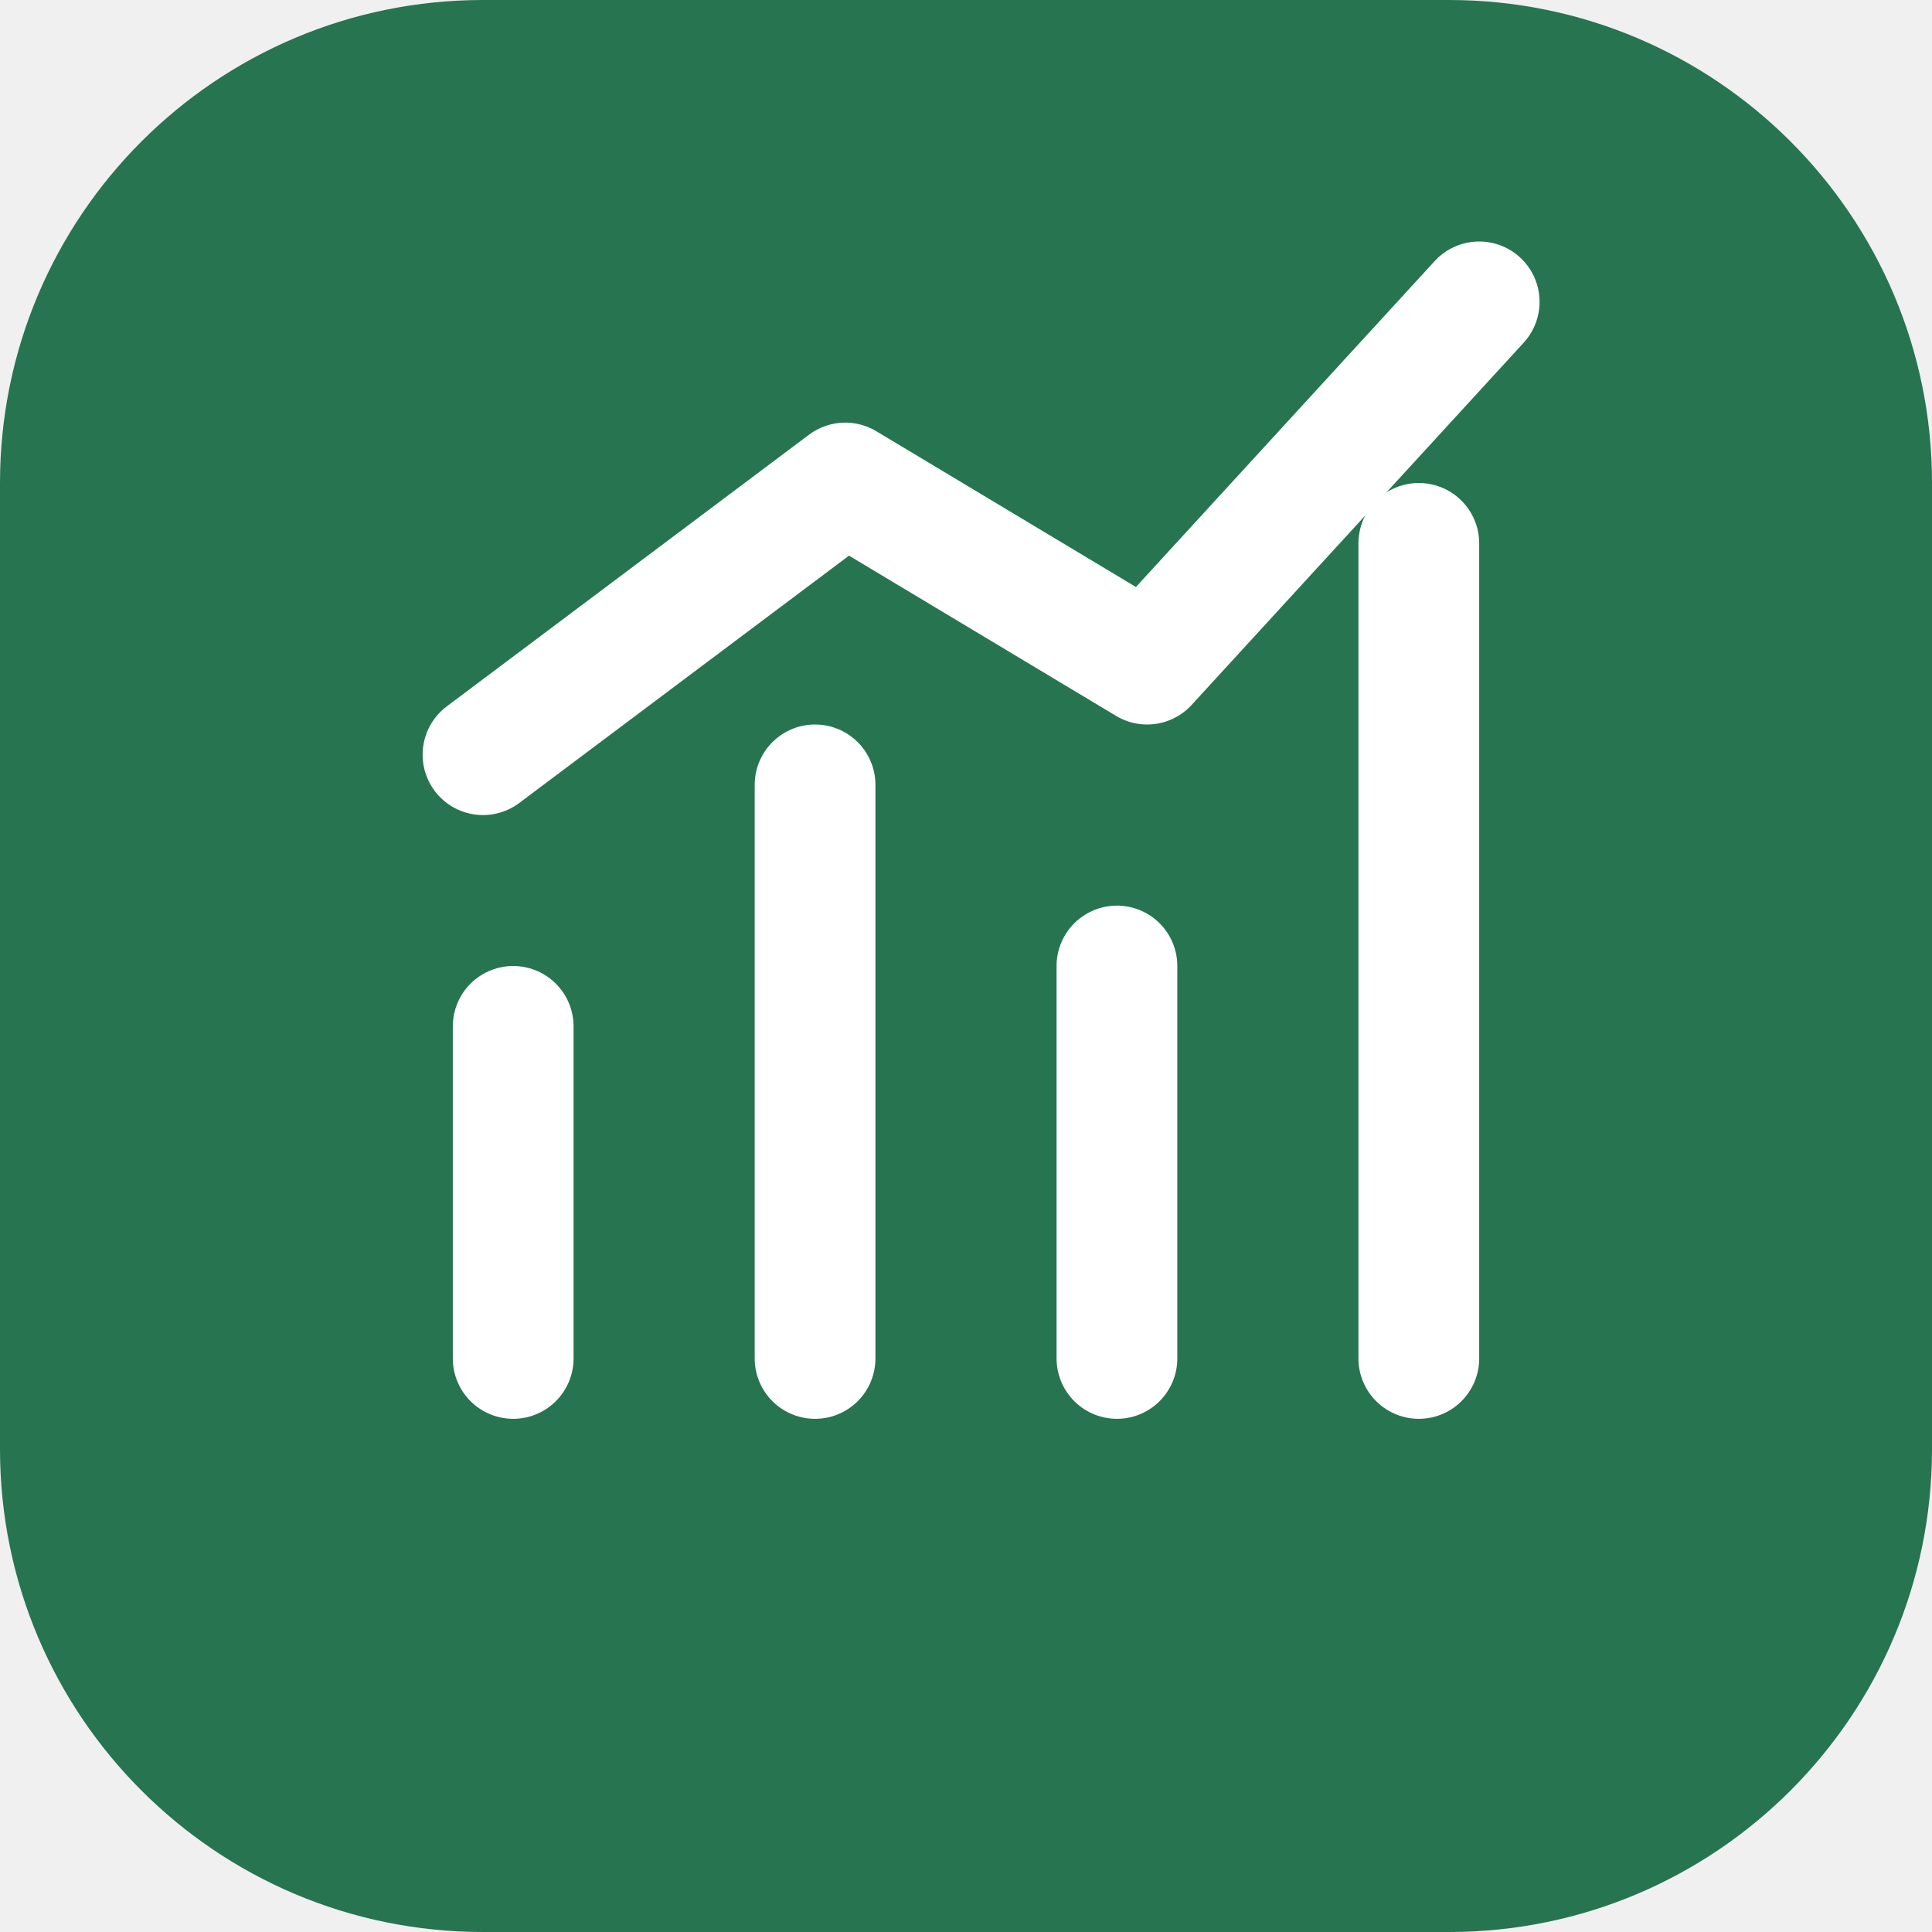
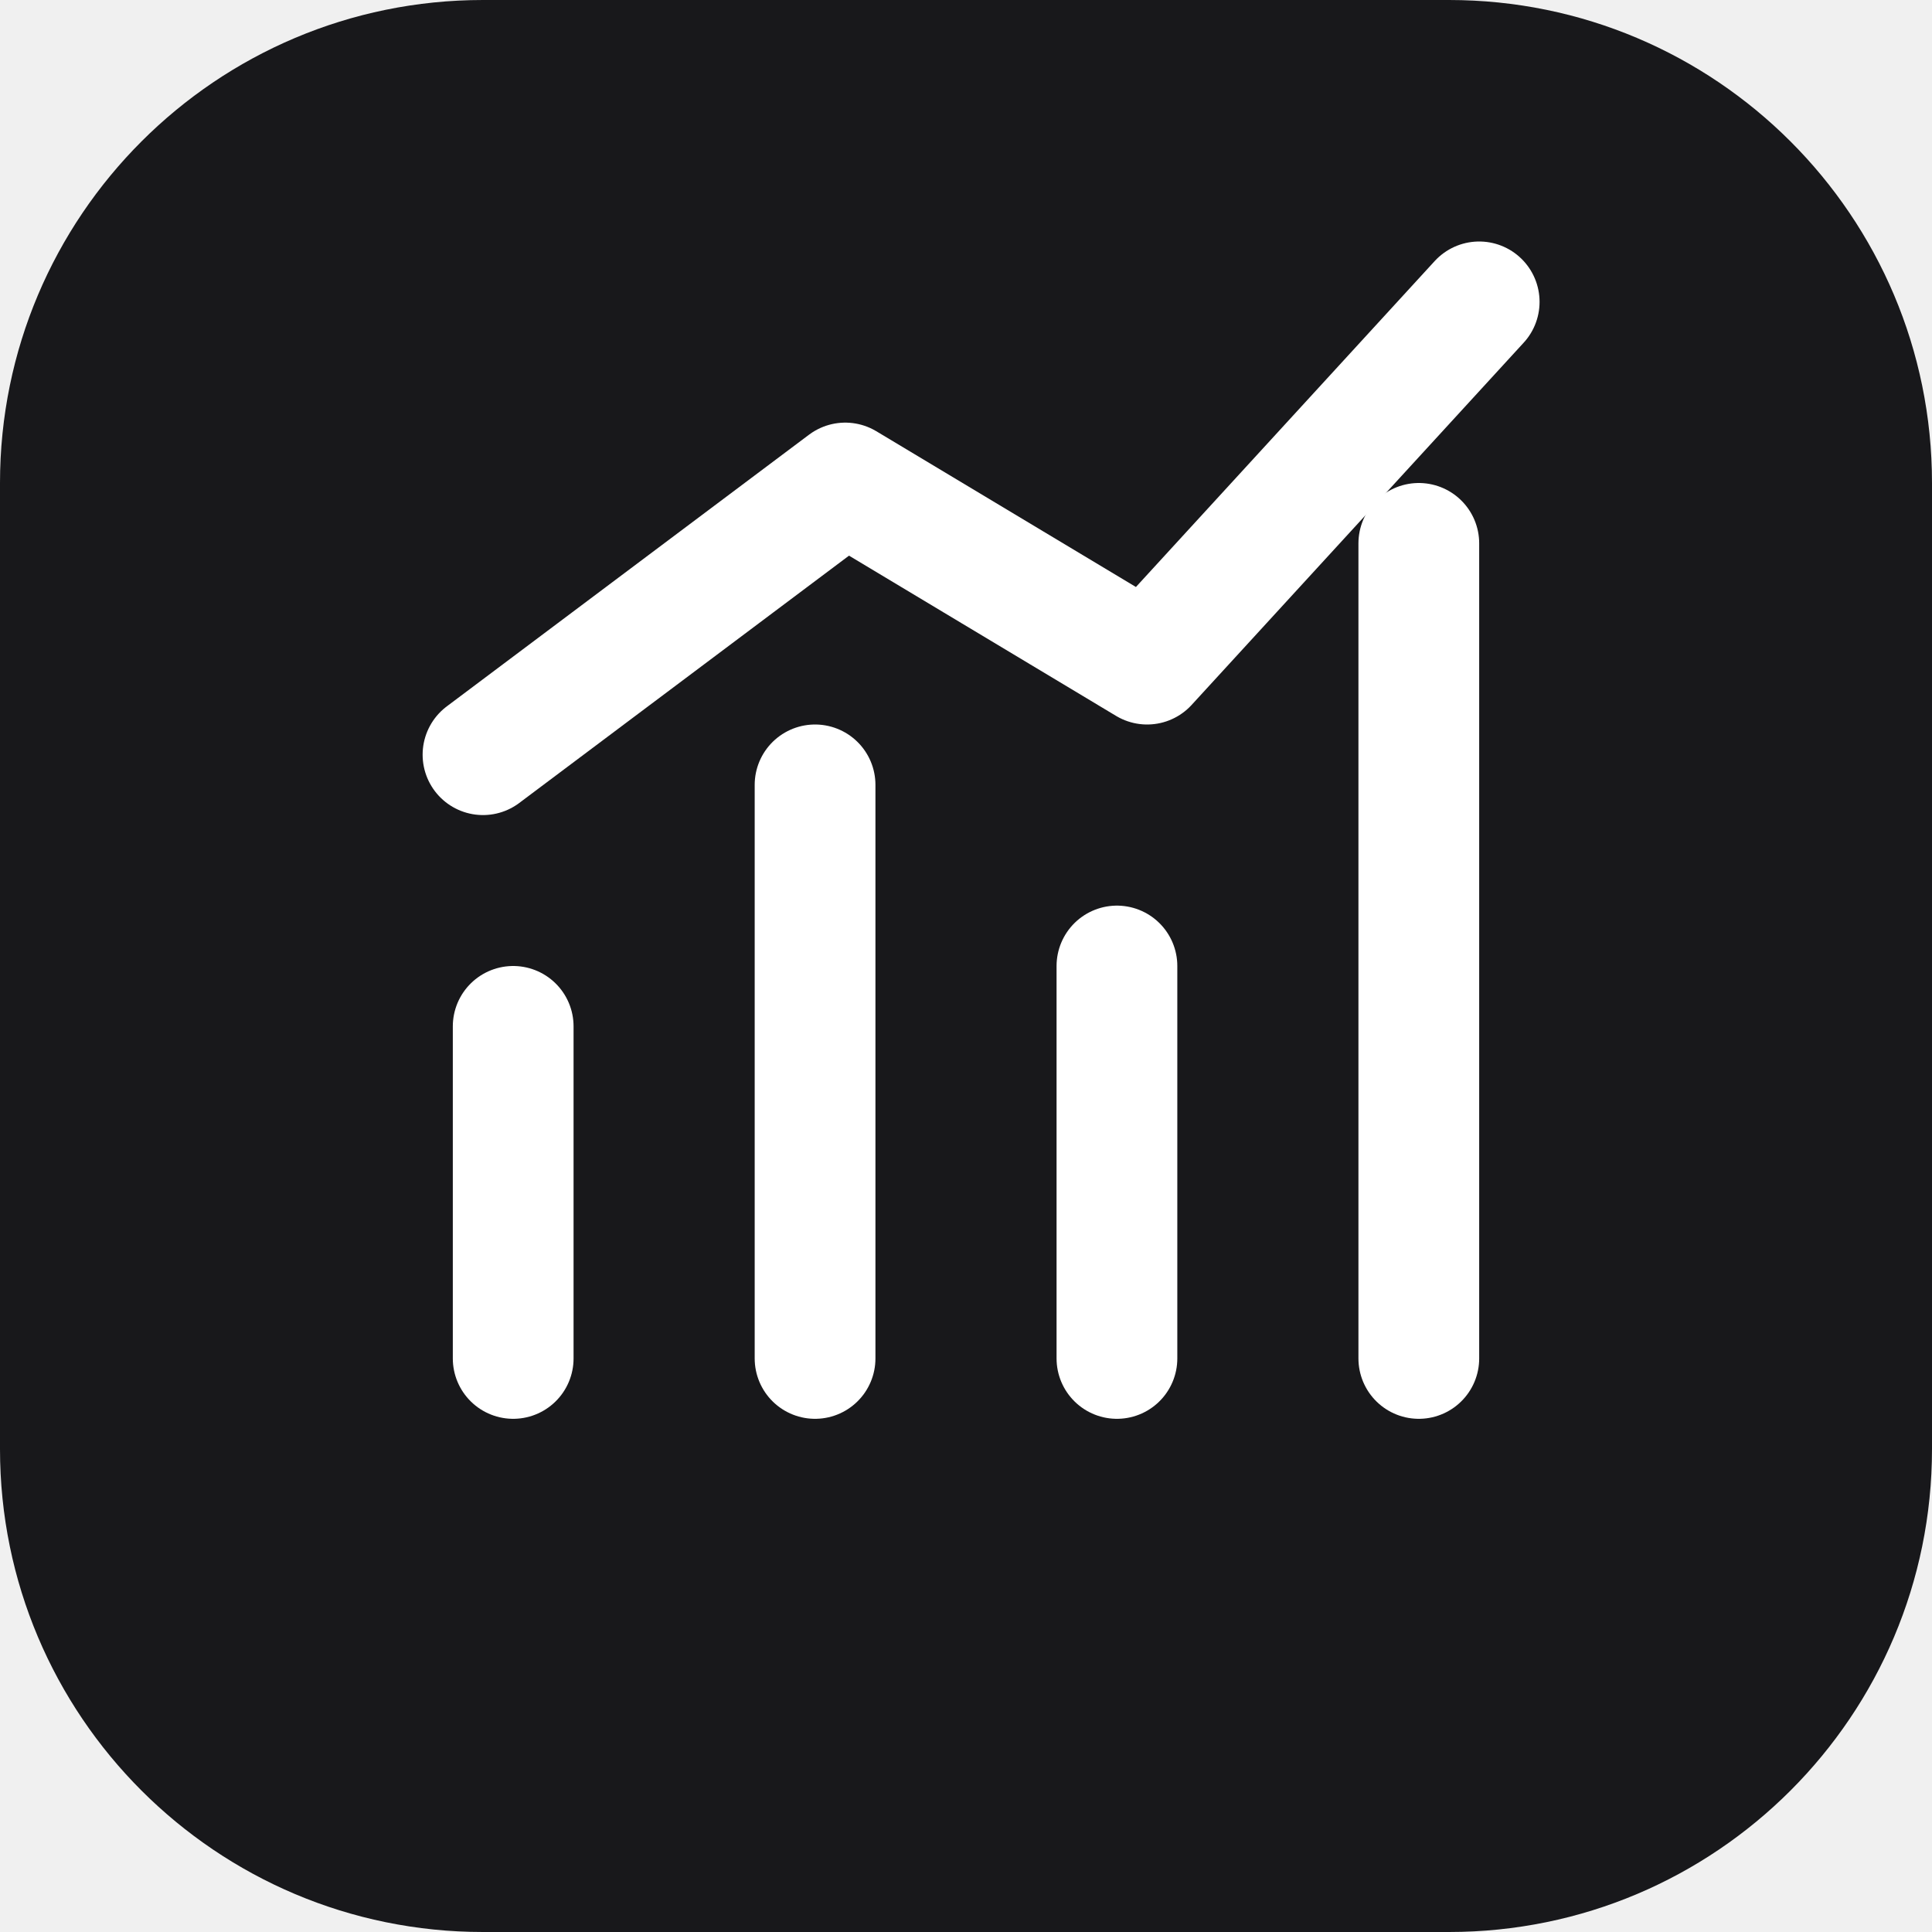
<svg xmlns="http://www.w3.org/2000/svg" viewBox="0 0 64 64">
-   <rect width="64" height="64" rx="16" fill="#277451" />
+   <rect width="64" height="64" rx="16" fill="#18181b" />
  <g fill="none" stroke="#fff" stroke-width="4" stroke-linecap="round" stroke-linejoin="round">
    <path d="M17 45V34m10 11V26m10 19V32m10 13V18" />
    <path d="m16 25 12-9 10 6 11-12" />
  </g>
</svg>
